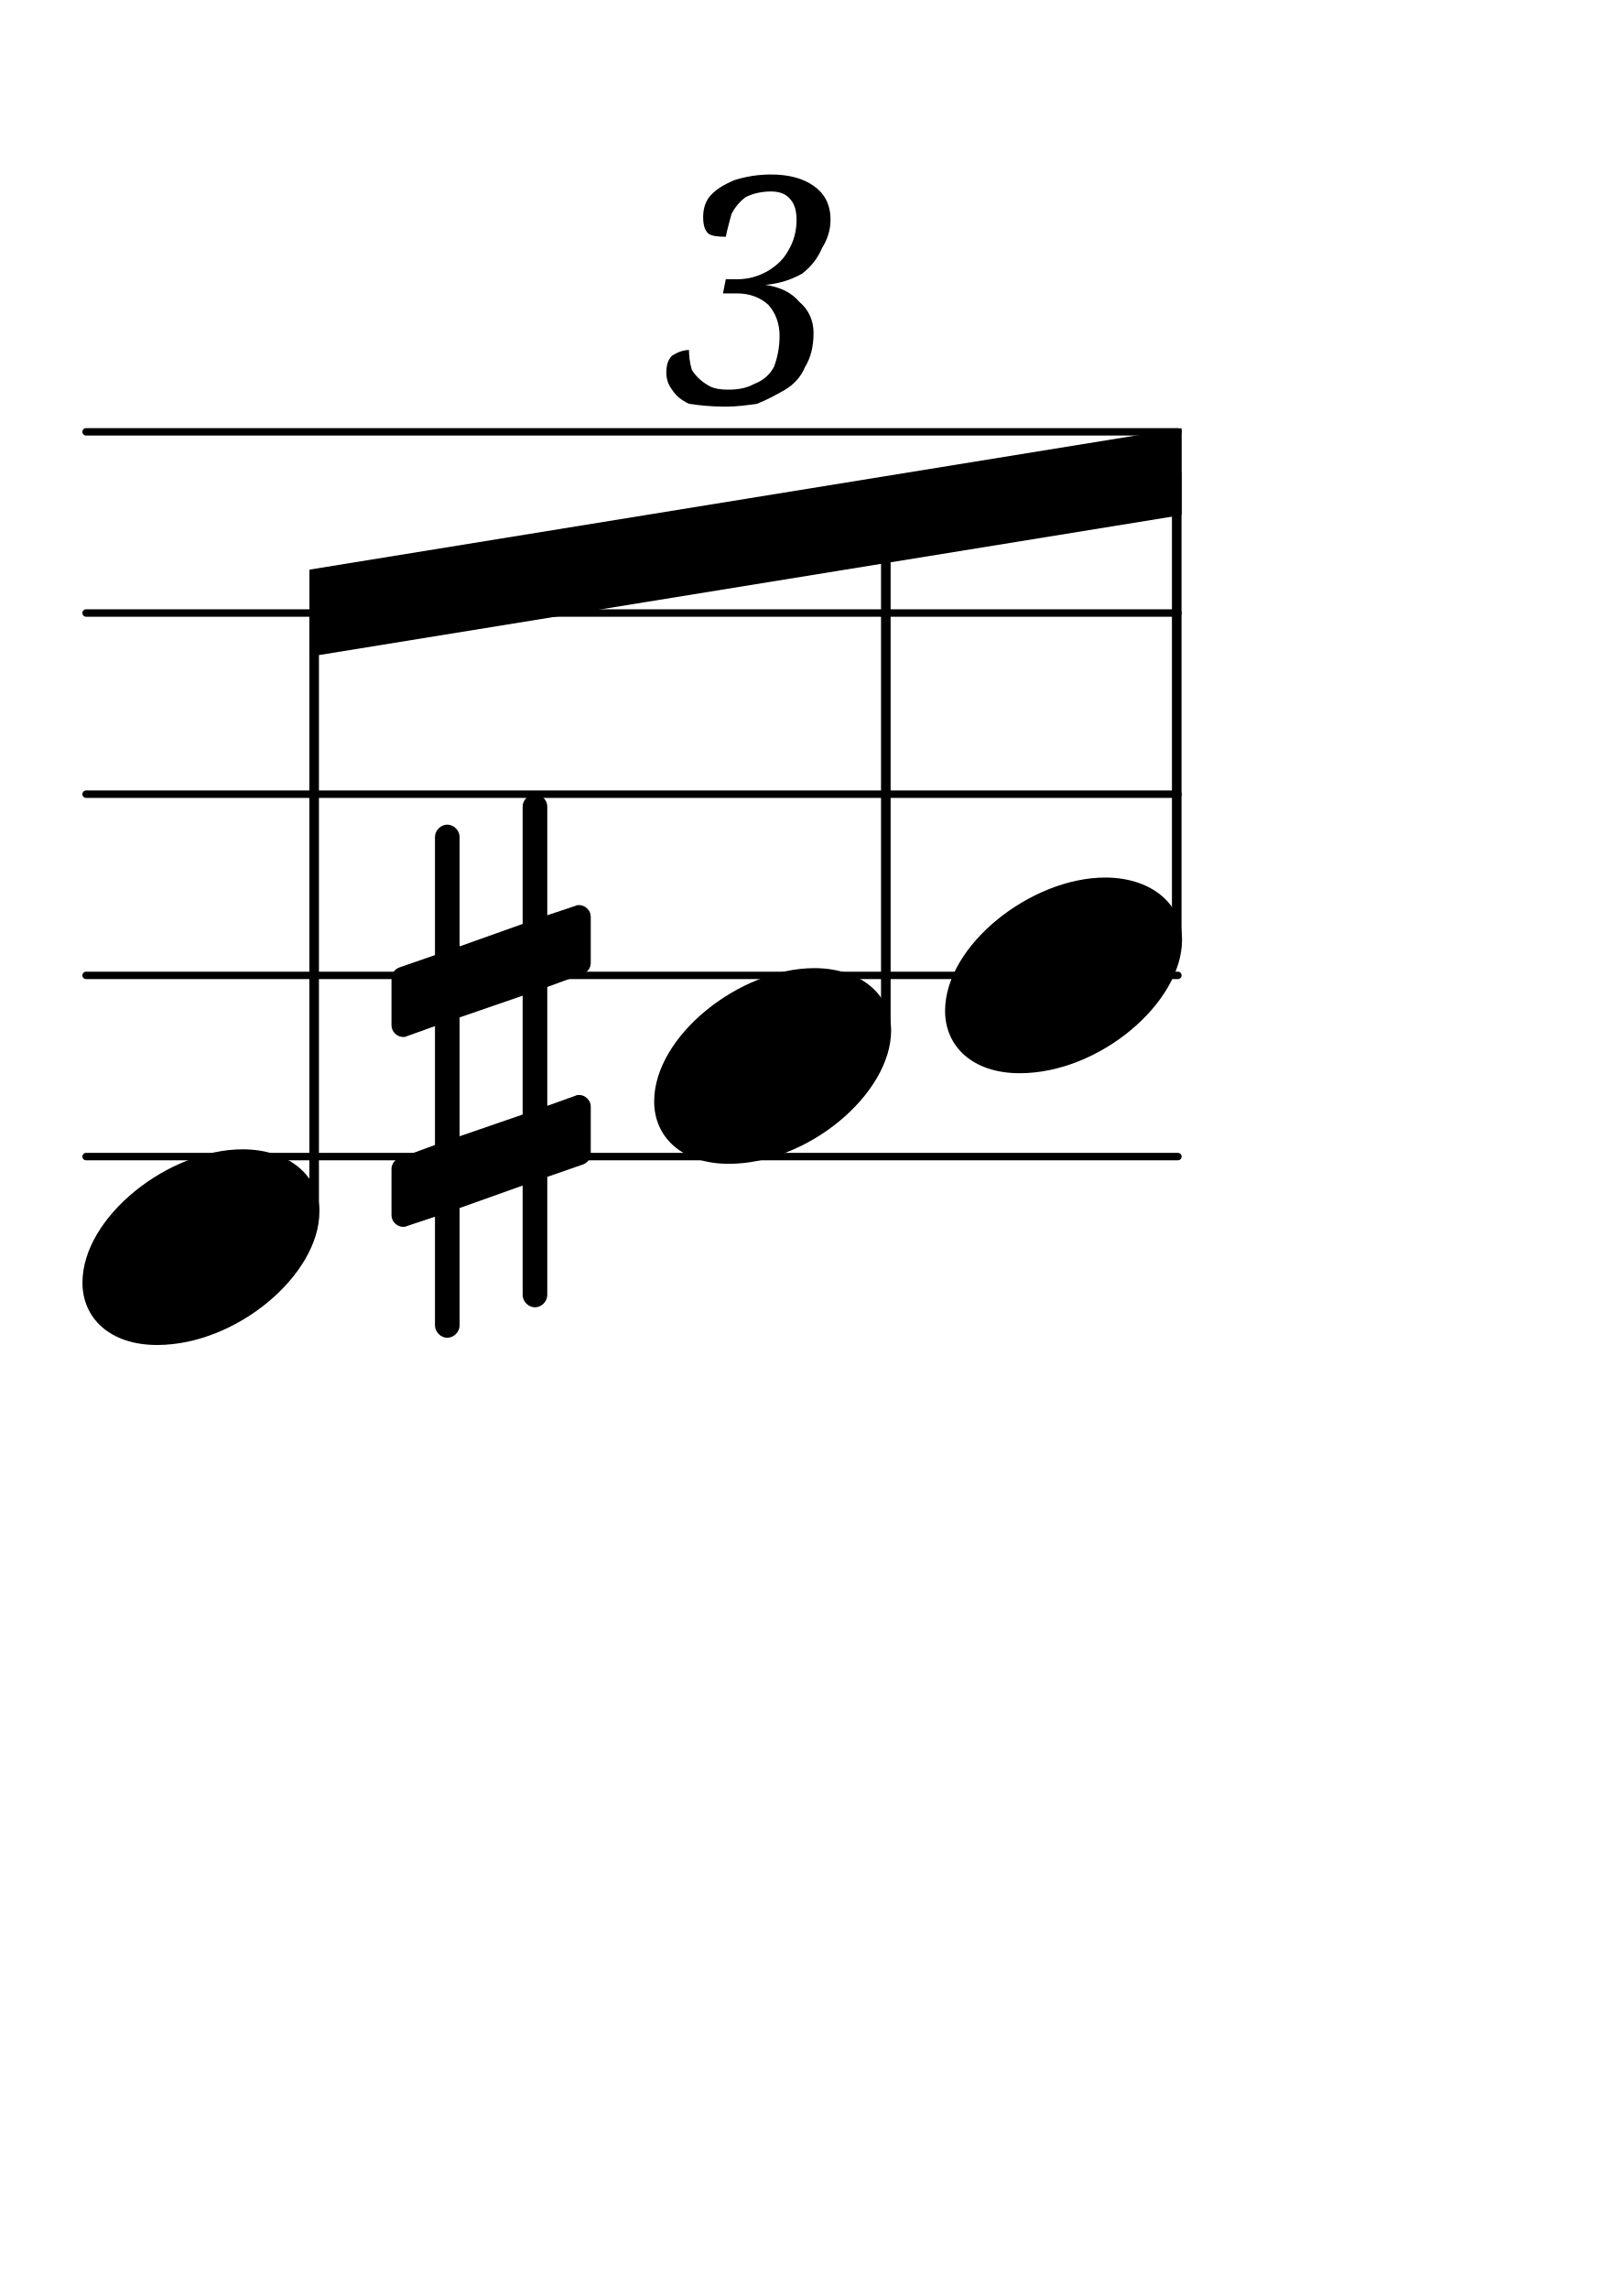
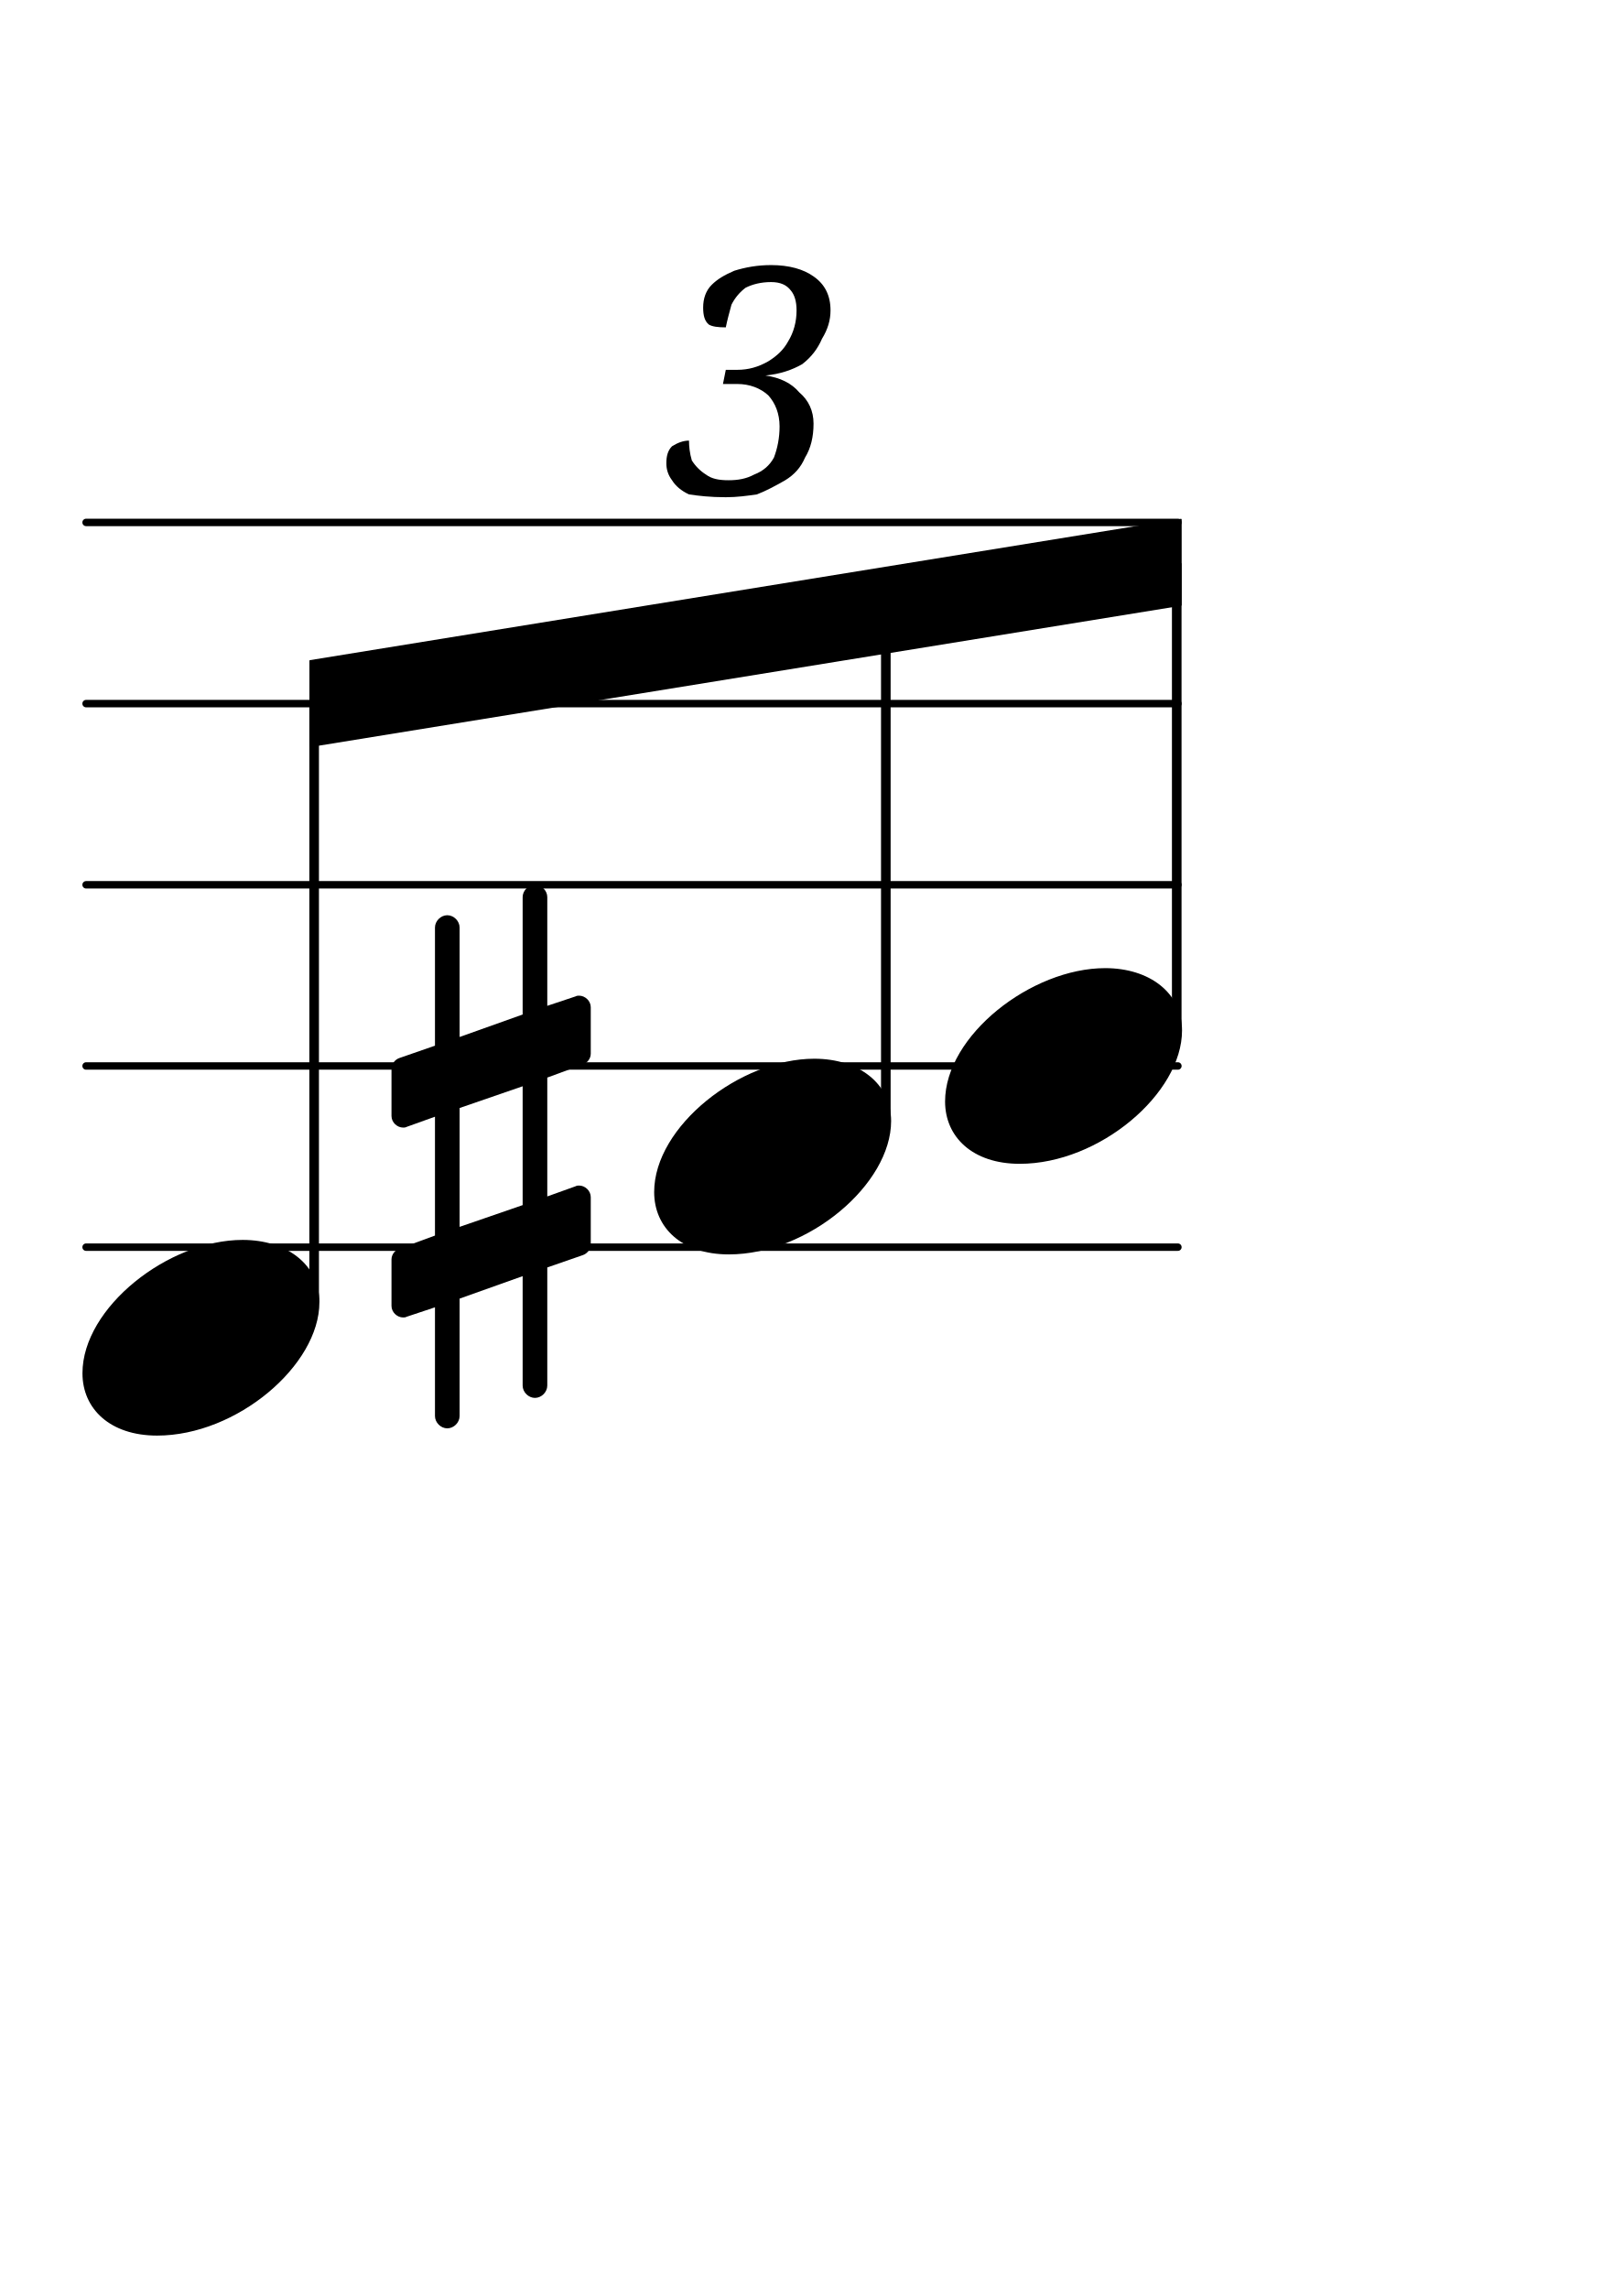
<svg xmlns="http://www.w3.org/2000/svg" version="1.2" width="157.50mm" height="222.00mm" viewBox="0 -0 8.963 12.633">
  <style type="text/css">

tspan { white-space: pre; }

</style>
-   <g transform="translate(0.4552, 6.3831)">
-     <line stroke-linejoin="round" stroke-linecap="round" stroke-width="0.041" stroke="currentColor" x1="0.02" y1="0" x2="6.047" y2="0" />
-   </g>
-   <g transform="translate(0.4552, 5.3831)">
-     <line stroke-linejoin="round" stroke-linecap="round" stroke-width="0.041" stroke="currentColor" x1="0.02" y1="0" x2="6.047" y2="0" />
-   </g>
-   <g transform="translate(0.4552, 4.3831)">
-     <line stroke-linejoin="round" stroke-linecap="round" stroke-width="0.041" stroke="currentColor" x1="0.02" y1="0" x2="6.047" y2="0" />
-   </g>
-   <g transform="translate(0.4552, 3.3831)">
-     <line stroke-linejoin="round" stroke-linecap="round" stroke-width="0.041" stroke="currentColor" x1="0.02" y1="0" x2="6.047" y2="0" />
-   </g>
-   <g transform="translate(0.4552, 2.3831)">
-     <line stroke-linejoin="round" stroke-linecap="round" stroke-width="0.041" stroke="currentColor" x1="0.02" y1="0" x2="6.047" y2="0" />
-   </g>
-   <g transform="translate(1.708, 3.3831)">
-     <polygon stroke-linejoin="round" stroke-linecap="round" stroke-width="0.008" fill="currentColor" stroke="currentColor" points="4.811 -1.016 4.811 -0.544 0.004 0.236 0.004 -0.236" />
-   </g>
-   <g transform="translate(3.6784, 2.2284)">
-     <text font-family="serif" font-style="italic" font-size="1.746" text-anchor="start" fill="currentColor">
-       <tspan>3</tspan>
-     </text>
-   </g>
-   <g transform="translate(0.4552, 6.8831)">
-     <path transform="scale(0.004, -0.004)" d="M0 -49c0 91 119 184 221 184c61 0 106 -34 106 -86c0 -87 -114 -184 -224 -184c-65 0 -103 37 -103 86z" fill="currentColor" />
-   </g>
-   <g transform="translate(1.7346, 4.3831)">
-     <rect x="-0.027" y="-1.004" width="0.053" height="3.308" ry="0.004" fill="currentColor" />
-   </g>
-   <g transform="translate(3.6111, 5.8831)">
-     <path transform="scale(0.004, -0.004)" d="M0 -49c0 91 119 184 221 184c61 0 106 -34 106 -86c0 -87 -114 -184 -224 -184c-65 0 -103 37 -103 86z" fill="currentColor" />
-   </g>
-   <g transform="translate(4.8904, 4.3831)">
-     <rect x="-0.027" y="-1.516" width="0.053" height="2.819" ry="0.004" fill="currentColor" />
-   </g>
-   <g transform="translate(2.1611, 5.8831)">
-     <path transform="scale(0.004, -0.004)" d="M0 121c0 7 5 13 11 15l49 17v163c0 9 8 17 17 17s17 -8 17 -17v-151l87 31v162c0 9 8 17 17 17s17 -8 17 -17v-150l39 13c2 1 3 1 5 1c8 0 16 -7 16 -16v-64c0 -7 -5 -13 -11 -15l-49 -18v-164l39 14c2 1 3 1 5 1c8 0 16 -7 16 -16v-65c0 -7 -5 -13 -11 -15l-49 -17v-163 c0 -9 -8 -17 -17 -17s-17 8 -17 17v151l-87 -31v-162c0 -9 -8 -17 -17 -17s-17 8 -17 17v150l-39 -13c-2 -1 -3 -1 -5 -1c-8 0 -16 7 -16 16v64c0 7 5 13 11 15l49 18v164l-39 -14c-2 -1 -3 -1 -5 -1c-8 0 -16 7 -16 16v65zM181 97l-87 -30v-164l87 30v164z" fill="currentColor" />
-   </g>
-   <g transform="translate(5.217, 5.3831)">
-     <path transform="scale(0.004, -0.004)" d="M0 -49c0 91 119 184 221 184c61 0 106 -34 106 -86c0 -87 -114 -184 -224 -184c-65 0 -103 37 -103 86z" fill="currentColor" />
-   </g>
-   <g transform="translate(6.4963, 4.3831)">
-     <rect x="-0.027" y="-1.776" width="0.053" height="2.579" ry="0.004" fill="currentColor" />
+   <style type="text/css">
+ 
+ tspan { white-space: pre; }
+ 
+ </style>
+   <g transform="translate(0,0.5)">
+     <g transform="translate(0.4552, 6.3831)">
+       <line stroke-linejoin="round" stroke-linecap="round" stroke-width="0.041" stroke="currentColor" x1="0.02" y1="0" x2="6.047" y2="0" />
+     </g>
+     <g transform="translate(0.4552, 5.3831)">
+       <line stroke-linejoin="round" stroke-linecap="round" stroke-width="0.041" stroke="currentColor" x1="0.02" y1="0" x2="6.047" y2="0" />
+     </g>
+     <g transform="translate(0.4552, 4.3831)">
+       <line stroke-linejoin="round" stroke-linecap="round" stroke-width="0.041" stroke="currentColor" x1="0.02" y1="0" x2="6.047" y2="0" />
+     </g>
+     <g transform="translate(0.4552, 3.3831)">
+       <line stroke-linejoin="round" stroke-linecap="round" stroke-width="0.041" stroke="currentColor" x1="0.02" y1="0" x2="6.047" y2="0" />
+     </g>
+     <g transform="translate(0.4552, 2.3831)">
+       <line stroke-linejoin="round" stroke-linecap="round" stroke-width="0.041" stroke="currentColor" x1="0.02" y1="0" x2="6.047" y2="0" />
+     </g>
+     <g transform="translate(1.708, 3.3831)">
+       <polygon stroke-linejoin="round" stroke-linecap="round" stroke-width="0.008" fill="currentColor" stroke="currentColor" points="4.811 -1.016 4.811 -0.544 0.004 0.236 0.004 -0.236" />
+     </g>
+     <g transform="translate(3.6784, 2.2284)">
+       <text font-family="serif" font-style="italic" font-size="1.746" text-anchor="start" fill="currentColor">
+         <tspan>3</tspan>
+       </text>
+     </g>
+     <g transform="translate(0.4552, 6.8831)">
+       <path transform="scale(0.004, -0.004)" d="M0 -49c0 91 119 184 221 184c61 0 106 -34 106 -86c0 -87 -114 -184 -224 -184c-65 0 -103 37 -103 86z" fill="currentColor" />
+     </g>
+     <g transform="translate(1.7346, 4.3831)">
+       <rect x="-0.027" y="-1.004" width="0.053" height="3.308" ry="0.004" fill="currentColor" />
+     </g>
+     <g transform="translate(3.6111, 5.8831)">
+       <path transform="scale(0.004, -0.004)" d="M0 -49c0 91 119 184 221 184c61 0 106 -34 106 -86c0 -87 -114 -184 -224 -184c-65 0 -103 37 -103 86z" fill="currentColor" />
+     </g>
+     <g transform="translate(4.8904, 4.3831)">
+       <rect x="-0.027" y="-1.516" width="0.053" height="2.819" ry="0.004" fill="currentColor" />
+     </g>
+     <g transform="translate(2.1611, 5.8831)">
+       <path transform="scale(0.004, -0.004)" d="M0 121c0 7 5 13 11 15l49 17v163c0 9 8 17 17 17s17 -8 17 -17v-151l87 31v162c0 9 8 17 17 17s17 -8 17 -17v-150l39 13c2 1 3 1 5 1c8 0 16 -7 16 -16v-64c0 -7 -5 -13 -11 -15l-49 -18v-164l39 14c2 1 3 1 5 1c8 0 16 -7 16 -16v-65c0 -7 -5 -13 -11 -15l-49 -17v-163 c0 -9 -8 -17 -17 -17s-17 8 -17 17v151l-87 -31v-162c0 -9 -8 -17 -17 -17s-17 8 -17 17v150l-39 -13c-2 -1 -3 -1 -5 -1c-8 0 -16 7 -16 16v64c0 7 5 13 11 15l49 18v164l-39 -14c-2 -1 -3 -1 -5 -1c-8 0 -16 7 -16 16v65zM181 97l-87 -30v-164l87 30v164z" fill="currentColor" />
+     </g>
+     <g transform="translate(5.217, 5.3831)">
+       <path transform="scale(0.004, -0.004)" d="M0 -49c0 91 119 184 221 184c61 0 106 -34 106 -86c0 -87 -114 -184 -224 -184c-65 0 -103 37 -103 86z" fill="currentColor" />
+     </g>
+     <g transform="translate(6.4963, 4.3831)">
+       <rect x="-0.027" y="-1.776" width="0.053" height="2.579" ry="0.004" fill="currentColor" />
+     </g>
  </g>
</svg>
